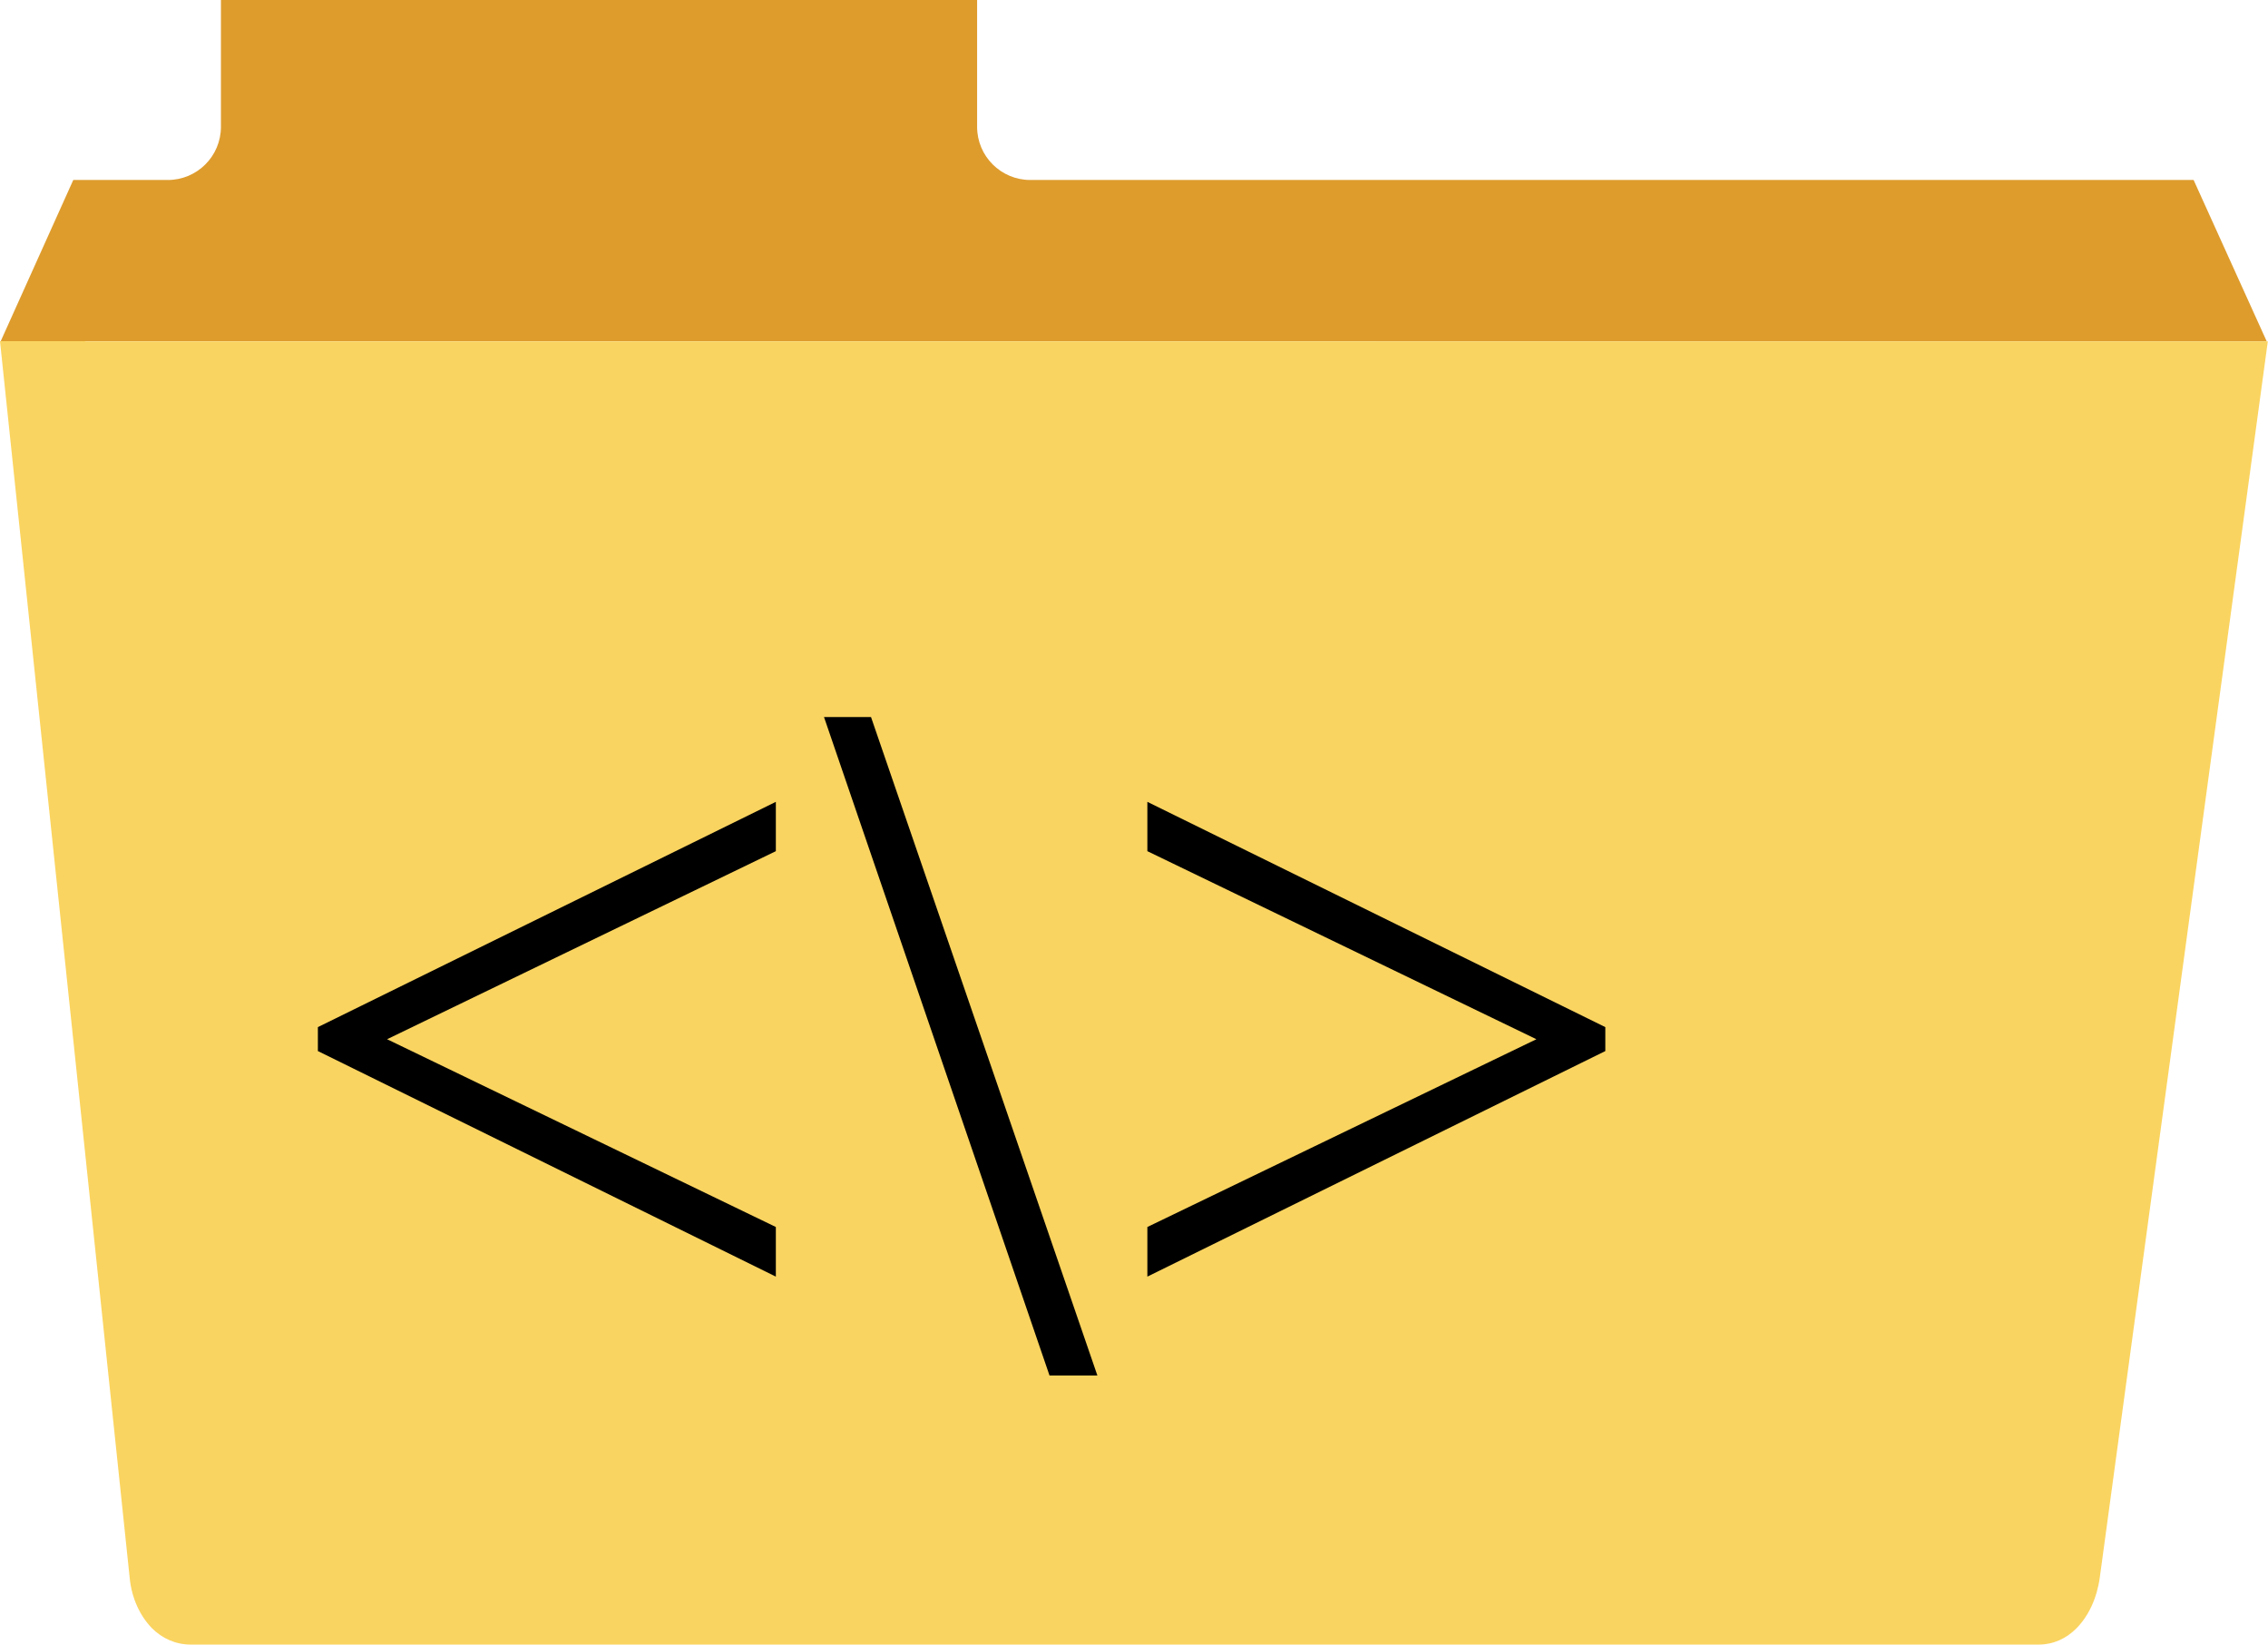
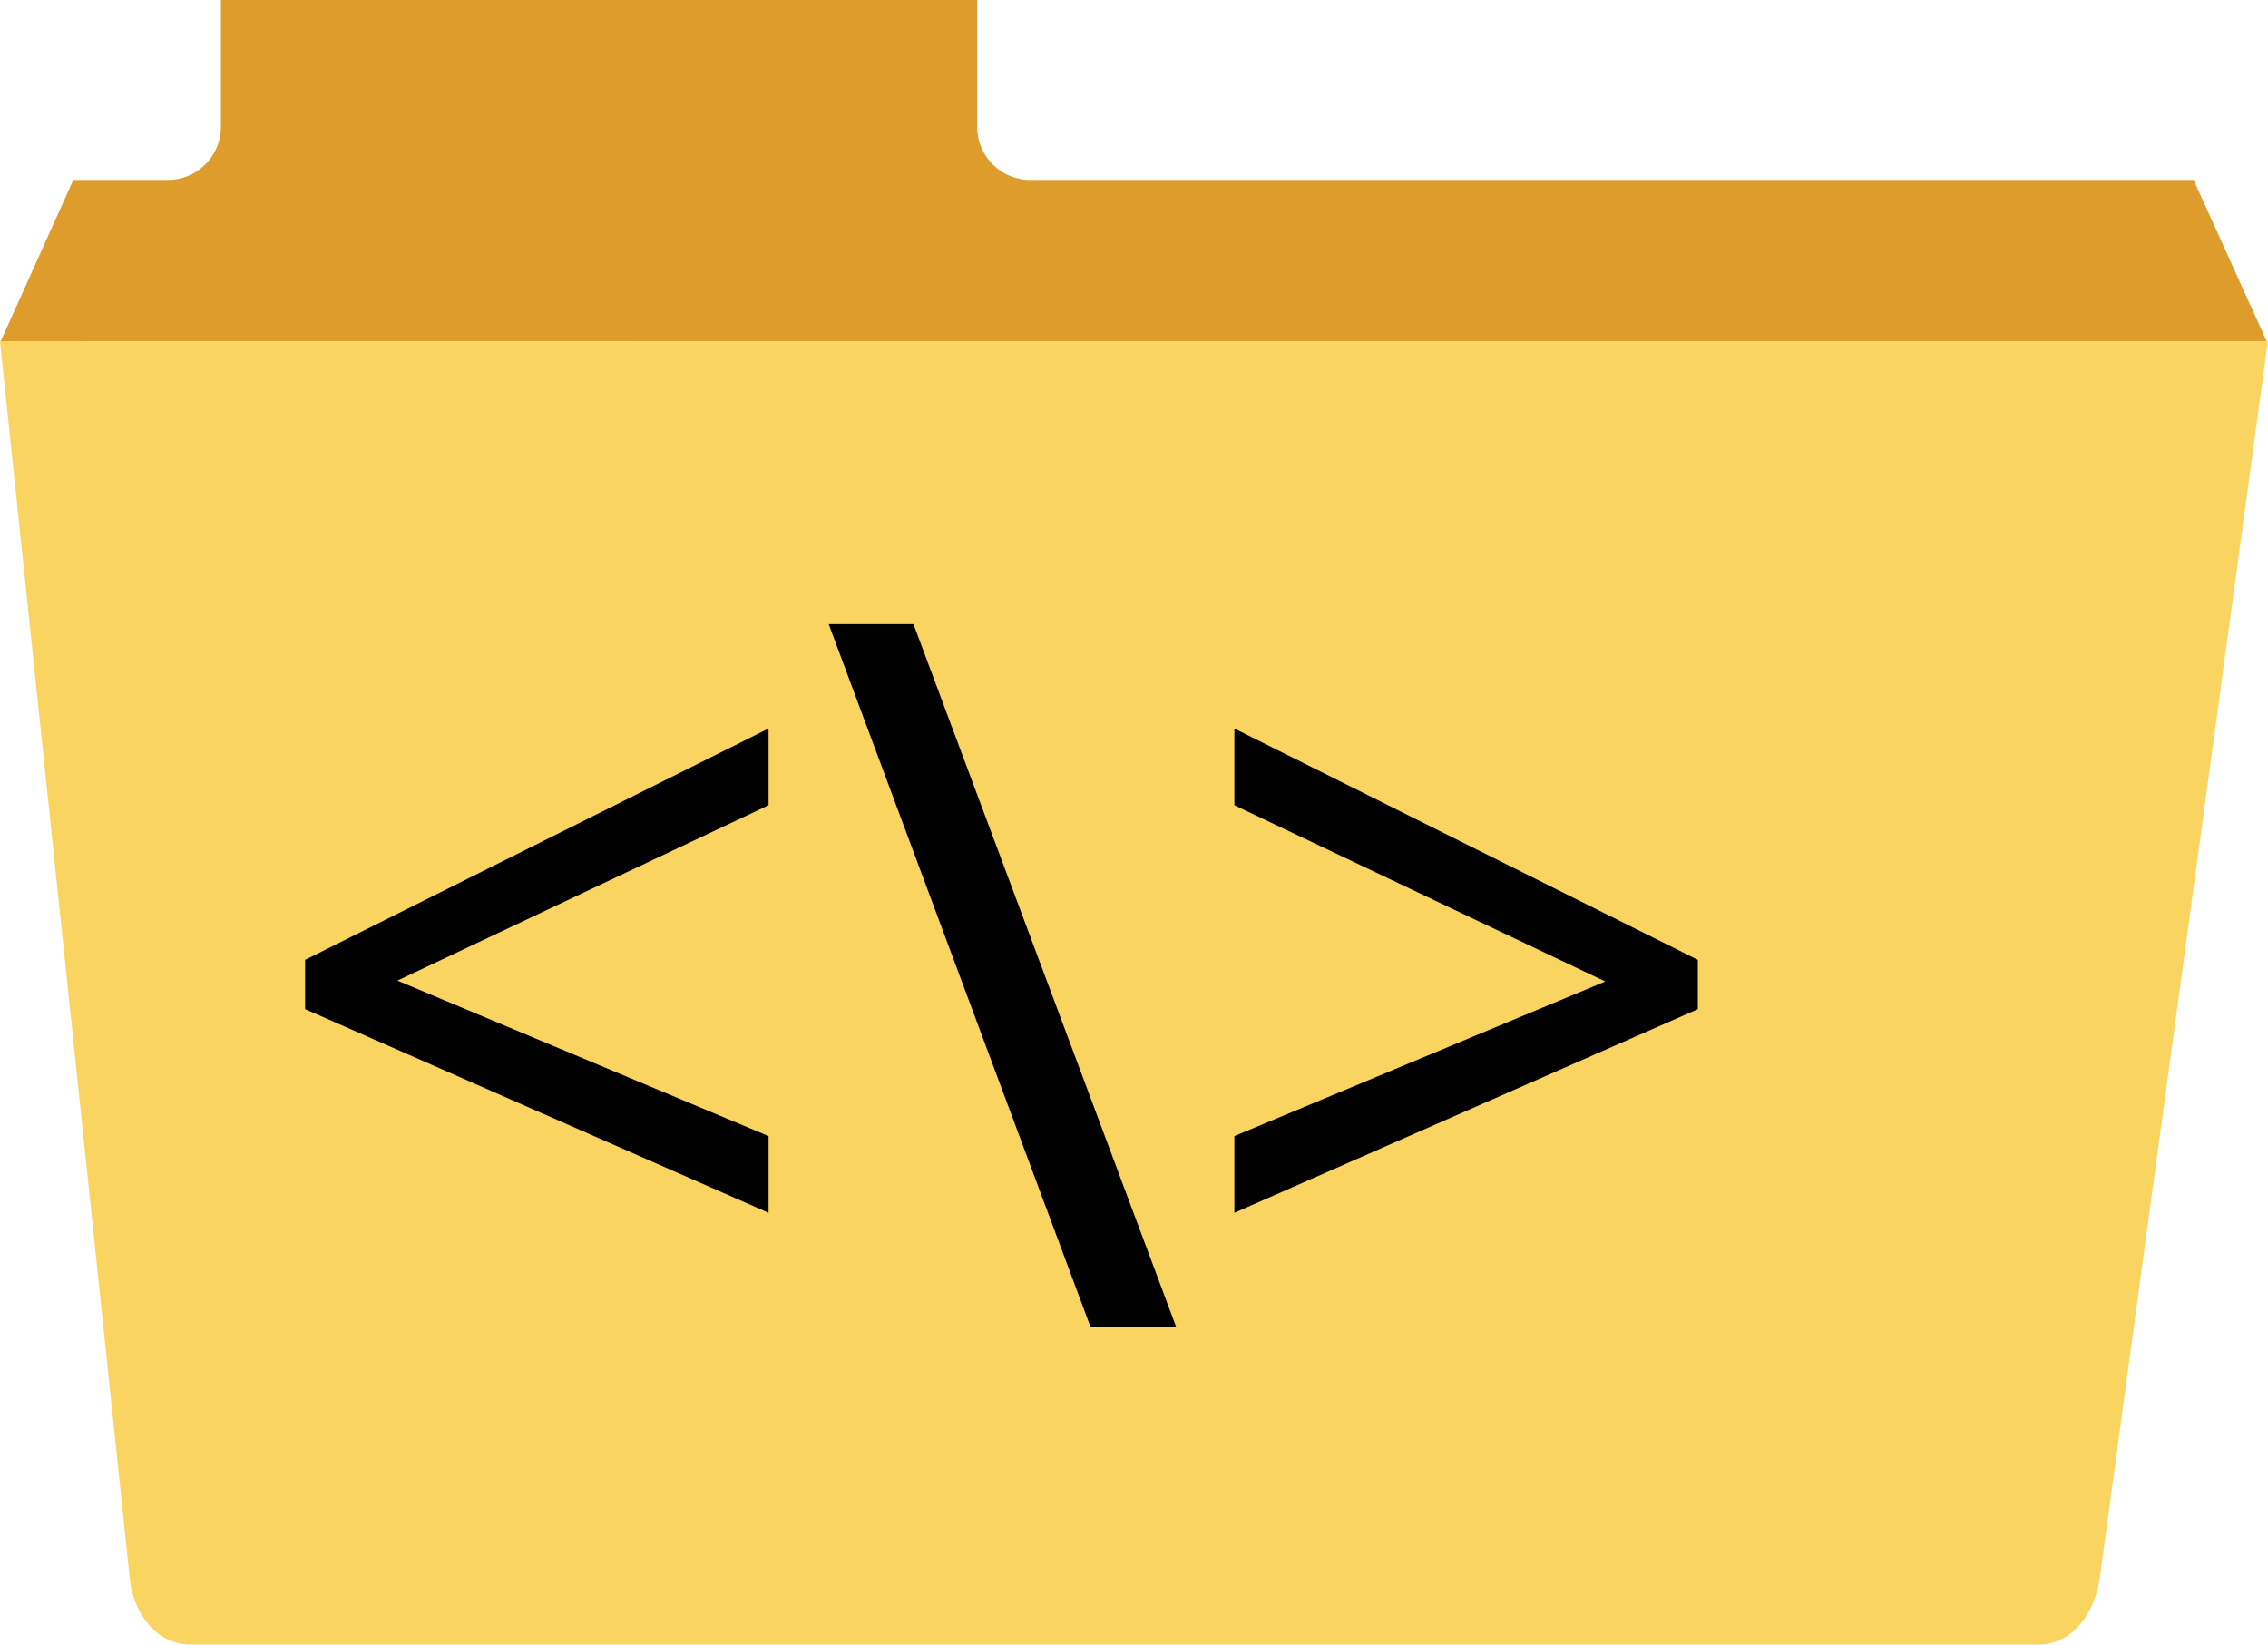
<svg xmlns="http://www.w3.org/2000/svg" version="1.1" id="Layer_1" x="0px" y="0px" viewBox="0 0 122.88 89.09" style="enable-background:new 0 0 122.88 89.09" xml:space="preserve">
  <defs id="defs2" />
  <style type="text/css" id="style1">.st0{fill-rule:evenodd;clip-rule:evenodd;fill:#DE9C2D;} .st1{fill-rule:evenodd;clip-rule:evenodd;fill:#FAD460;}</style>
  <g id="g2">
    <path class="st0" d="M3.97,9.75l-3.93,8.73l122.77,0.01l-3.96-8.74H55.82c-1.59,0-2.88-1.29-2.88-2.88V0H11.97v6.87 c0,1.59-1.29,2.88-2.88,2.88H3.97L3.97,9.75L3.97,9.75z" id="path1" />
    <path class="st1" d="M4.63,18.48H0l7.03,67.03c0.11,1.07,0.55,2.02,1.2,2.69c0.55,0.55,1.28,0.89,2.11,0.89h100.1 c0.82,0,1.51-0.33,2.05-0.87c0.68-0.68,1.13-1.67,1.28-2.79l9.1-66.94H4.63V18.48L4.63,18.48z" id="path2" />
  </g>
-   <text xml:space="preserve" style="font-size:53.333px;text-align:start;writing-mode:lr-tb;direction:ltr;text-anchor:start;fill:#000000" x="14.565" y="74.002" id="text2">
-     <tspan id="tspan2" x="14.565" y="74.002" style="font-size:53.333px">&lt;\&gt;</tspan>
+   <text xml:space="preserve" style="font-style:normal;font-variant:normal;font-weight:normal;font-stretch:normal;font-size:53.333px;font-family:'JetBrains Mono';-inkscape-font-specification:'JetBrains Mono';text-align:start;writing-mode:lr-tb;direction:ltr;text-anchor:start;fill:#000000" x="13.86" y="71.887" id="text2">
+     <tspan id="tspan2" x="13.86" y="71.887" style="font-style:normal;font-variant:normal;font-weight:normal;font-stretch:normal;font-size:53.333px;font-family:'JetBrains Mono';-inkscape-font-specification:'JetBrains Mono'">&lt;\&gt;</tspan>
  </text>
</svg>
